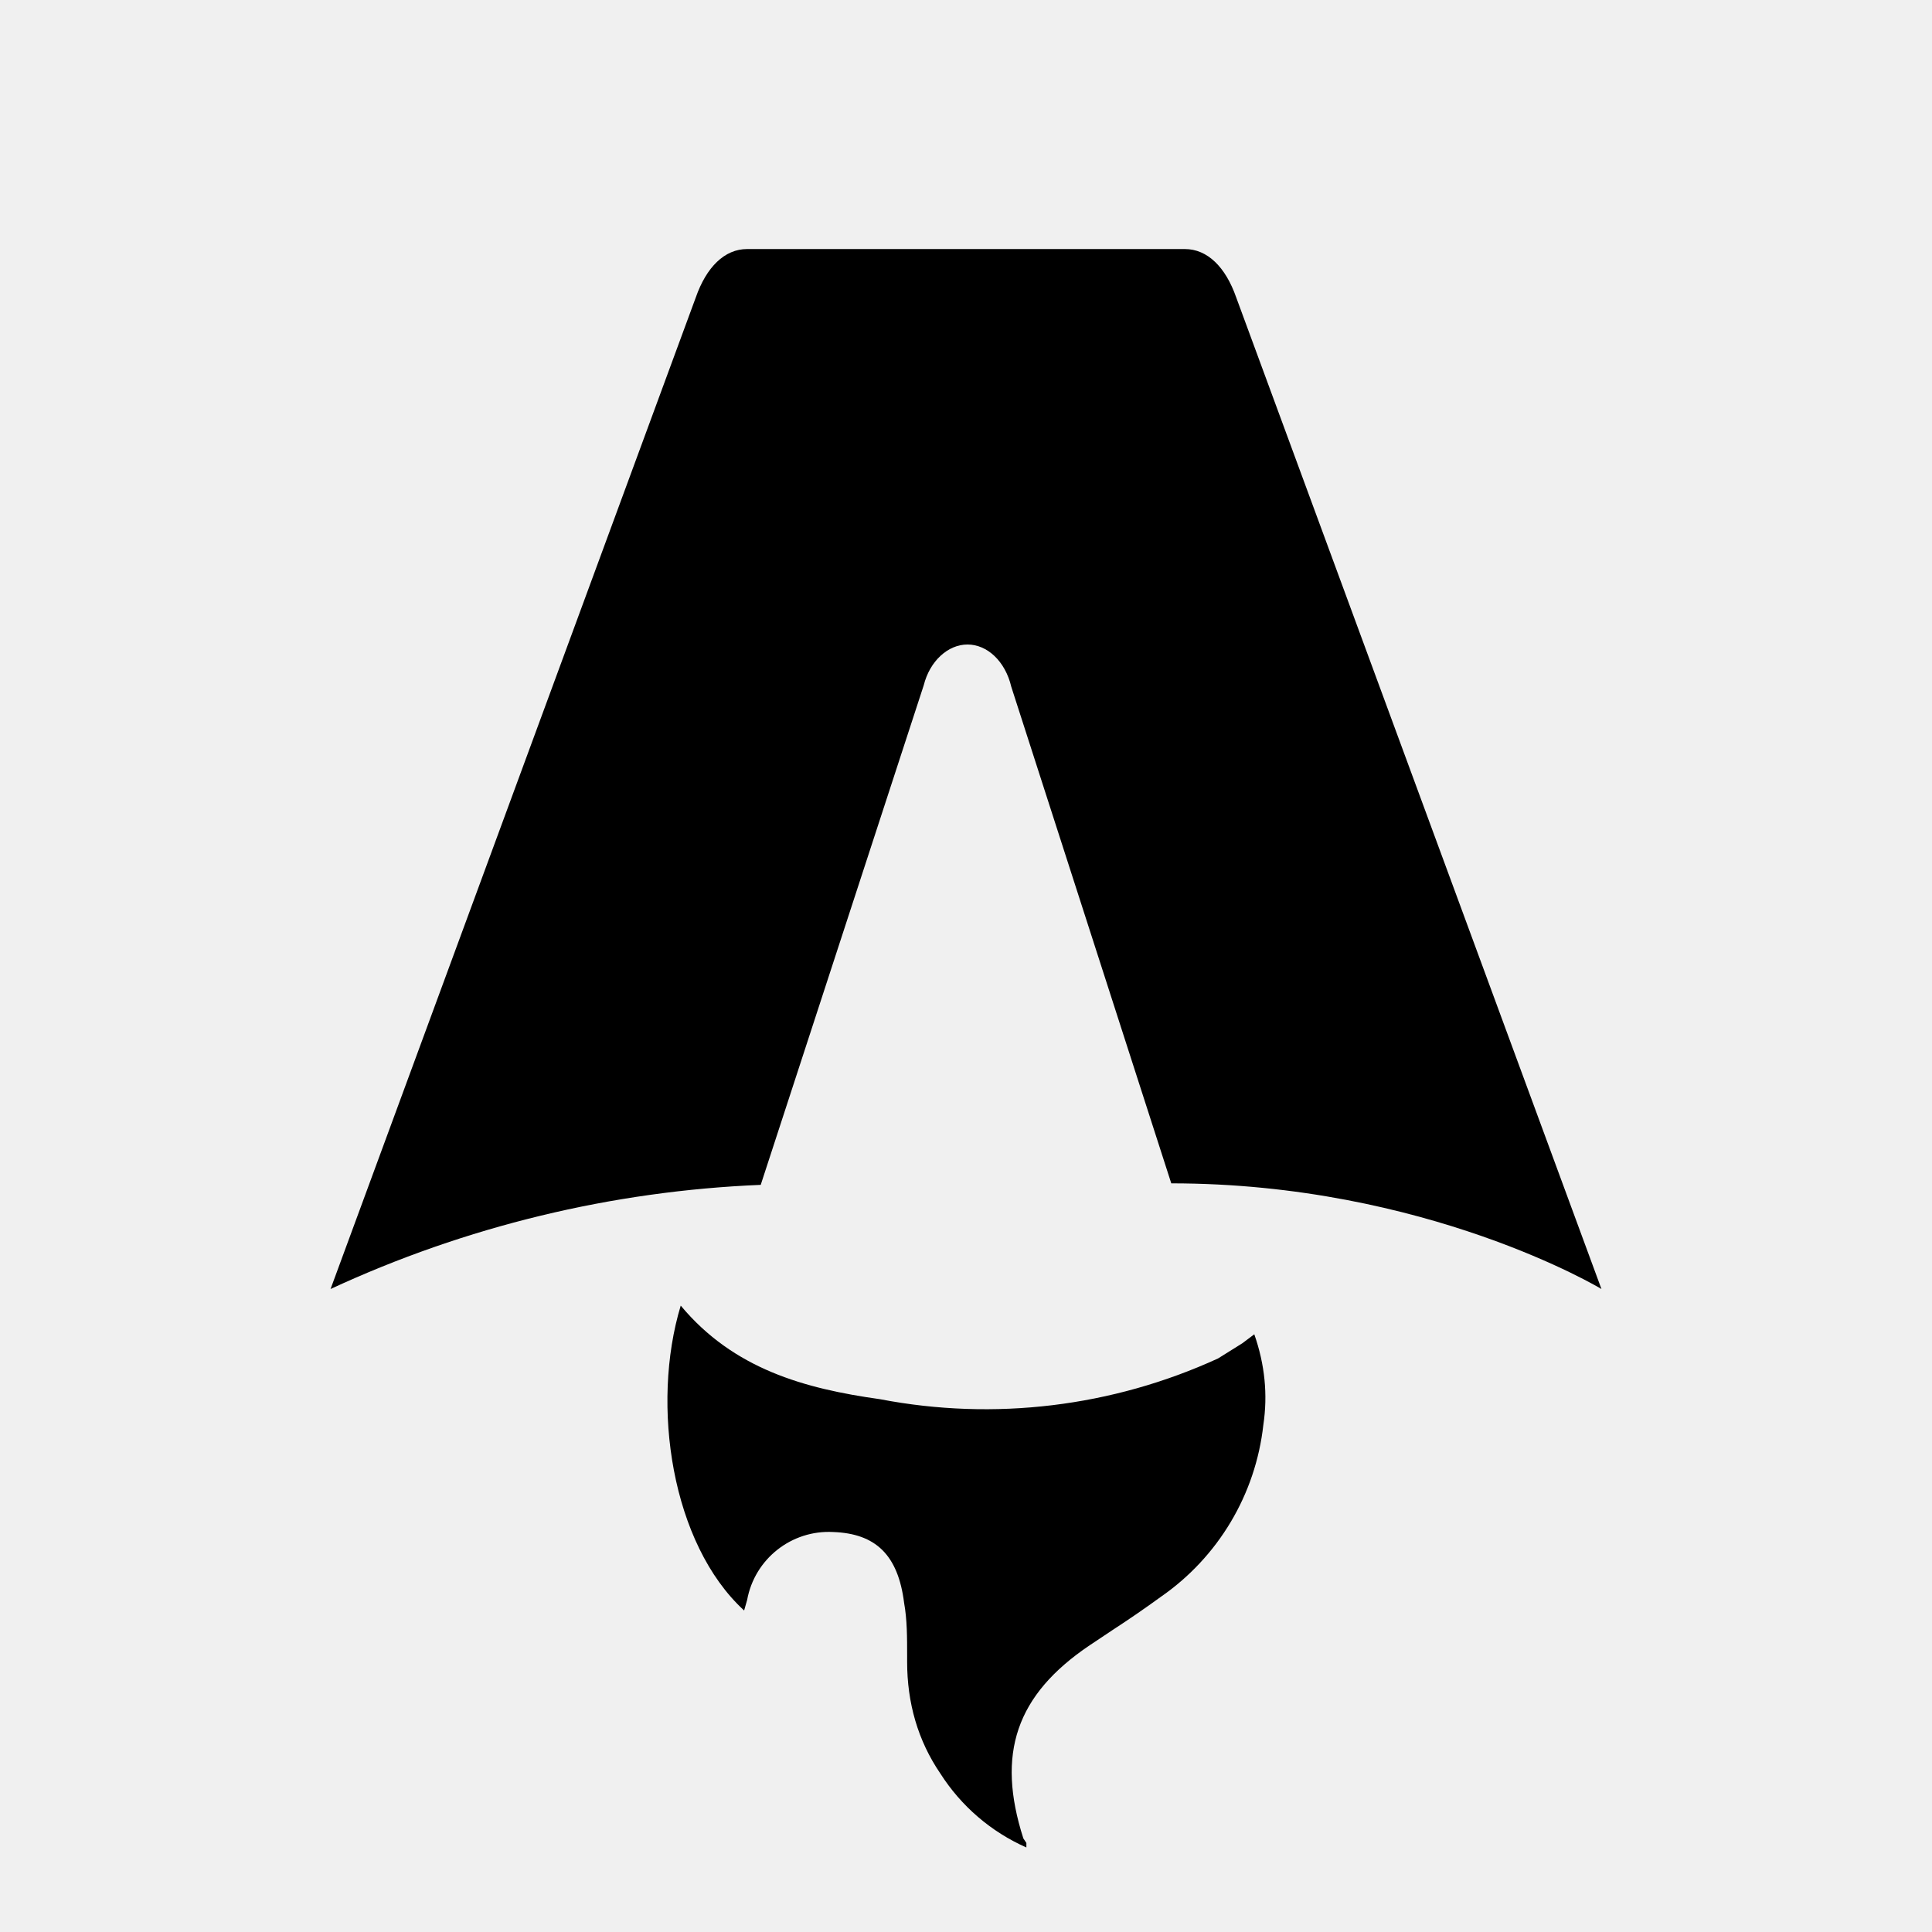
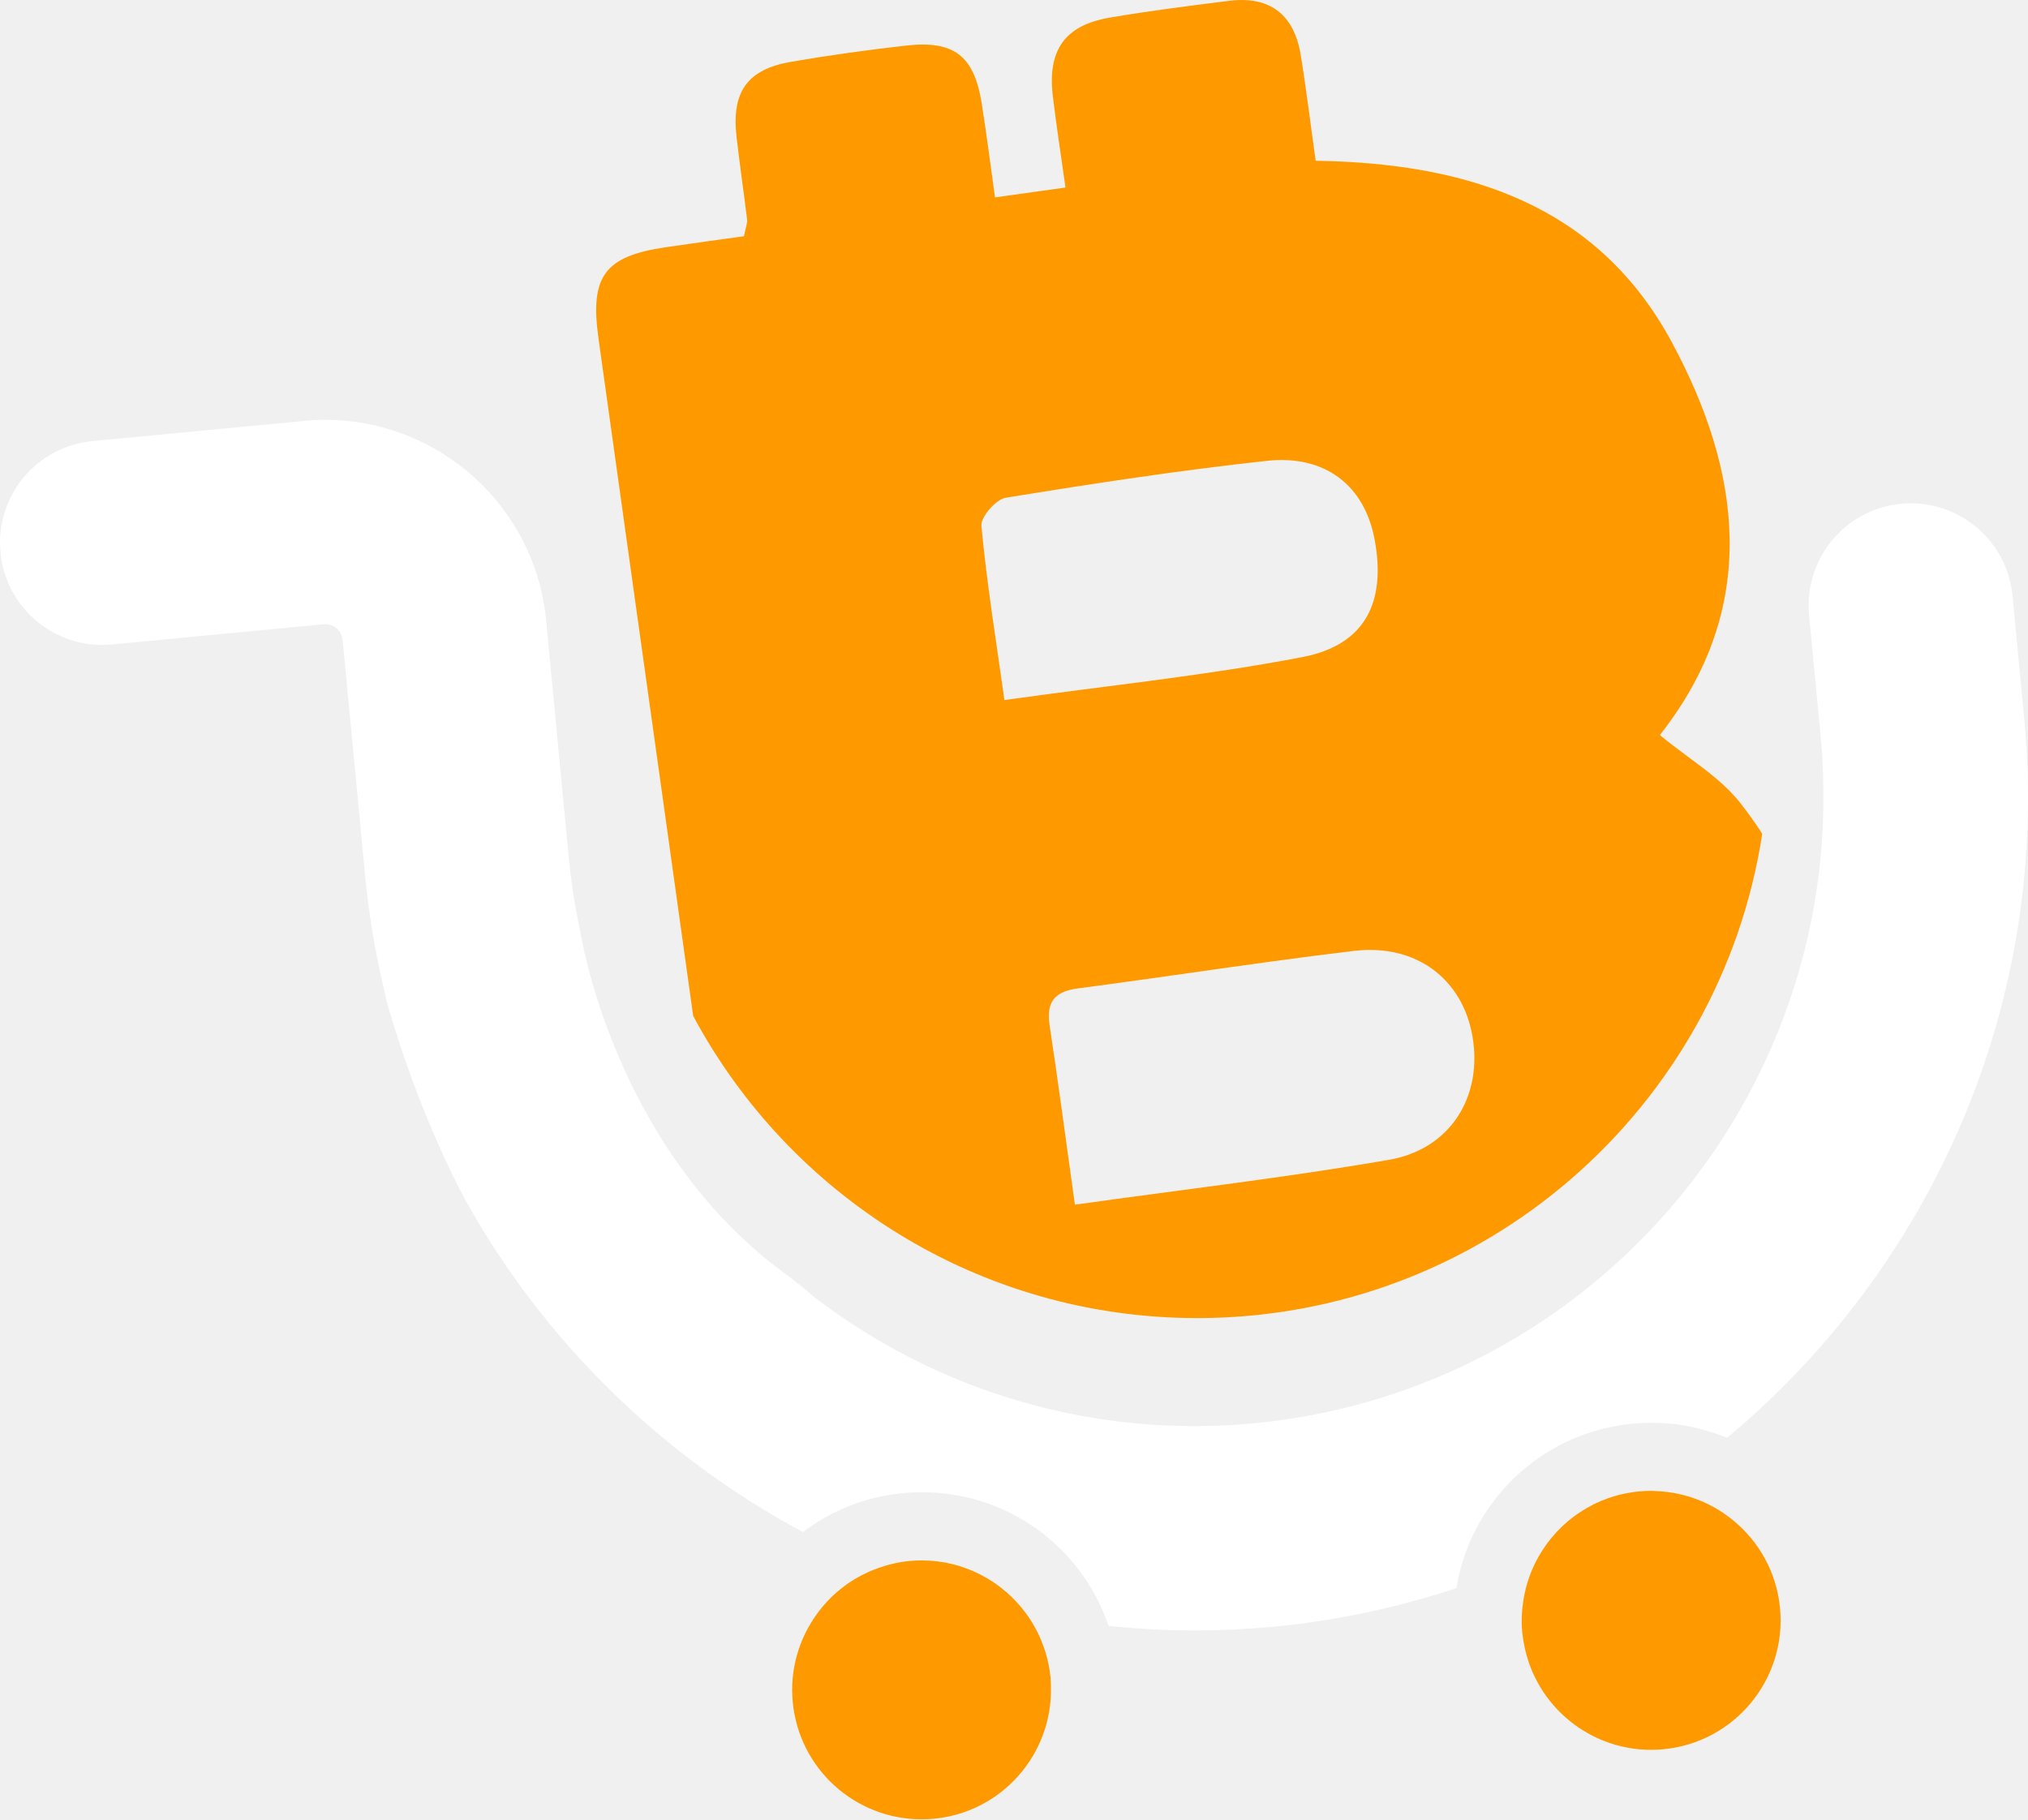
- <svg xmlns="http://www.w3.org/2000/svg" fill="none" viewBox="0 0 128 128">
-   <path d="M50.4 78.5a75.1 75.1 0 0 0-28.5 6.9l24.2-65.7c.7-2 1.9-3.2 3.4-3.2h29c1.5 0 2.7 1.2 3.4 3.2l24.2 65.7s-11.6-7-28.5-7L67 45.5c-.4-1.7-1.6-2.8-2.9-2.8-1.3 0-2.5 1.1-2.9 2.7L50.4 78.5Zm-1.1 28.2Zm-4.2-20.2c-2 6.6-.6 15.8 4.2 20.2a17.5 17.5 0 0 1 .2-.7 5.5 5.5 0 0 1 5.7-4.5c2.8.1 4.3 1.5 4.7 4.7.2 1.1.2 2.3.2 3.5v.4c0 2.7.7 5.2 2.2 7.4a13 13 0 0 0 5.7 4.9v-.3l-.2-.3c-1.8-5.6-.5-9.5 4.4-12.8l1.5-1a73 73 0 0 0 3.2-2.2 16 16 0 0 0 6.8-11.4c.3-2 .1-4-.6-6l-.8.6-1.6 1a37 37 0 0 1-22.4 2.7c-5-.7-9.7-2-13.2-6.2Z" />
-   <style>
-         path { fill: #000; }
-         @media (prefers-color-scheme: dark) {
-             path { fill: #FFF; }
-         }
-     </style>
+ <svg xmlns="http://www.w3.org/2000/svg" version="1.1" id="OBJECTS" x="0px" y="0px" viewBox="0 0 312.17 280.1" style="enable-background:new 0 0 312.17 280.1;" xml:space="preserve">
+   <style type="text/css">
+ 	.st0{fill:none;}
+ 	.st1{fill:#FF9900;}
+ 	.st2{fill:#222F5B;}
+ 	.st3{fill:#FFFFFF;}
+ </style>
+   <g>
+     <path class="st1" d="M160.89,254.26c-0.67-2.16-1.69-4.15-3-5.92c-3.66-4.95-9.53-8.1-16-8.1c-0.63,0-1.27,0.03-1.91,0.09   c-1.65,0.16-3.23,0.53-4.72,1.06c-2.14,0.75-4.11,1.84-5.83,3.22c-1.45,1.16-2.72,2.51-3.79,4.02c-2.68,3.77-4.09,8.47-3.61,13.43   c0.98,10.32,9.66,18.04,19.82,18.04c0.63,0,1.27-0.03,1.91-0.09c10.48-1,18.26-9.94,18.01-20.3c-0.01-0.48-0.02-0.95-0.06-1.43   C161.58,256.89,161.29,255.54,160.89,254.26z" />
+     <path class="st1" d="M266.75,234.04c-1.47-1.2-3.11-2.19-4.87-2.94c-2.19-0.92-4.56-1.45-7.03-1.54c-0.22-0.01-0.44-0.03-0.67-0.03   c-0.63,0-1.27,0.03-1.91,0.09c-6.67,0.64-12.25,4.5-15.36,9.9c-1.2,2.08-2.03,4.38-2.41,6.82c-0.26,1.62-0.34,3.3-0.18,5.01   c0.02,0.22,0.06,0.42,0.09,0.64c1.27,9.99,9.78,17.41,19.73,17.41c0.63,0,1.27-0.03,1.91-0.09c10.96-1.04,18.99-10.77,17.95-21.73   C273.48,242.06,270.73,237.29,266.75,234.04z" />
+     <path class="st3" d="M311.59,110.59l-1.8-18.86c-0.78-8.14-7.63-14.24-15.64-14.24c-0.5,0-1,0.02-1.51,0.07   c-8.65,0.82-14.99,8.5-14.17,17.15l1.8,18.86c0.26,2.7,0.37,5.38,0.4,8.04c0.42,33.3-16.33,63.52-42.57,81.32   c-13,8.82-28.31,14.59-45.02,16.19c-3.11,0.3-6.19,0.44-9.25,0.44c-12.2,0-23.96-2.31-34.83-6.54c-8.5-3.3-16.44-7.81-23.62-13.28   c-1.32-1.18-2.84-2.41-4.61-3.71c-26.51-19.47-31.46-52.71-31.46-52.71c-0.81-3.71-1.4-7.51-1.77-11.39l-3.47-36.39   c-1.68-17.65-16.58-30.9-33.96-30.9c-1.08,0-2.17,0.05-3.26,0.16l-32.6,3.11C5.59,68.72-0.75,76.4,0.07,85.05   c0.78,8.14,7.63,14.24,15.64,14.24c0.5,0,1-0.02,1.51-0.07l32.6-3.11c0.09-0.01,0.17-0.01,0.26-0.01c1.36,0,2.53,1.04,2.66,2.42   l3.47,36.39c0.57,5.99,1.58,11.84,2.93,17.54c0.14,0.69,0.29,1.4,0.5,2.14c5.15,17.99,12.07,30.3,12.07,30.3   c5.53,9.94,12.34,19.02,20.18,27.08l0.12,0.15l0.45,0.43c1.89,1.92,3.83,3.78,5.83,5.57l0.29,0.28l0.03,0   c7.6,6.77,15.99,12.65,24.99,17.47c4.44-3.35,9.71-5.45,15.39-5.99c0.96-0.09,1.94-0.14,2.91-0.14h0   c13.32,0,24.64,8.48,28.74,20.58c4.34,0.45,8.73,0.7,13.17,0.7c4.05,0,8.15-0.19,12.26-0.58c9.77-0.93,19.16-2.98,28.11-5.93   c0.86-5.25,3.06-10.2,6.54-14.41c5.17-6.26,12.48-10.14,20.57-10.91c0.96-0.09,1.94-0.14,2.91-0.14h0c4.13,0,8.06,0.83,11.65,2.31   C297.31,195.14,315.76,154.35,311.59,110.59z" />
+     <path class="st0" d="M166.01,152.16c-3.59,0.47-4.98,2.02-4.44,5.64c1.34,8.91,2.53,17.84,3.9,27.67   c16.77-2.35,32.62-4.18,48.31-6.9c9.53-1.65,14.49-9.8,12.89-19.05c-1.51-8.75-8.59-14.21-18.04-13.15   c-8.07,1.99-16.55,3.15-25.31,3.39C177.54,150.58,171.78,151.4,166.01,152.16z" />
+     <path class="st0" d="M183.3,149.76c8.77-0.23,17.25-1.4,25.31-3.39c-0.05,0.01-0.09,0.01-0.14,0.01   C200.07,147.38,191.69,148.57,183.3,149.76z" />
+     <path class="st0" d="M200.5,101.15c9.64-1.85,12.92-8.45,11.08-18.17c-1.55-8.2-7.57-13.03-16.57-12.04   c-13.45,1.47-26.83,3.52-40.19,5.68c-1.51,0.25-3.88,2.97-3.75,4.34c0.82,8.71,2.23,17.37,3.54,26.81   C170.58,105.54,185.67,104.01,200.5,101.15z" />
+     <path class="st1" d="M267.88,123.62c-2.05-2.62-4.8-4.7-7.72-6.87c-1.53-1.14-3.11-2.3-4.66-3.58c7.74-9.82,10.91-20,10.74-30.28   c-0.16-10.03-3.49-20.15-8.87-30.15c-11.4-21.2-31.42-27.63-54.85-27.99c-0.78-5.55-1.43-10.94-2.3-16.28   c-1.01-6.21-4.72-9.13-11.04-8.34c-6.14,0.77-12.29,1.54-18.39,2.59c-6.91,1.18-9.59,5.03-8.72,12.16   c0.54,4.47,1.23,8.93,1.94,13.99c-3.58,0.5-6.74,0.94-10.85,1.52c-0.65-4.68-1.27-9.55-2.03-14.39c-1.17-7.41-4.23-9.82-11.7-8.98   c-5.91,0.67-11.82,1.49-17.68,2.5c-6.75,1.17-9.17,4.64-8.37,11.59c0.49,4.26,1.11,8.5,1.63,12.75c0.05,0.44-0.17,0.91-0.49,2.51   c-3.72,0.52-7.88,1.08-12.02,1.69c-9.4,1.38-11.72,4.42-10.38,14c2.06,14.77,4.13,29.54,6.19,44.31   c1.02,7.32,2.05,14.64,3.07,21.96c1.77,12.69,3.55,25.39,5.32,38.08c14.82,27.68,44.01,46.52,77.6,46.52   c44.03,0,80.5-32.34,86.96-74.56C270.23,126.76,269.1,125.18,267.88,123.62z M154.61,107.78c-1.32-9.44-2.73-18.09-3.54-26.81   c-0.13-1.38,2.23-4.09,3.75-4.34c13.35-2.17,26.74-4.22,40.19-5.68c9-0.98,15.02,3.84,16.57,12.04   c1.84,9.72-1.44,16.31-11.08,18.17C185.67,104.01,170.58,105.54,154.61,107.78z M213.77,178.57c-15.69,2.71-31.54,4.55-48.31,6.9   c-1.37-9.83-2.56-18.76-3.9-27.67c-0.54-3.63,0.85-5.17,4.44-5.64c5.77-0.75,11.53-1.58,17.3-2.39c8.38-1.19,16.77-2.38,25.17-3.38   c0.05-0.01,0.09-0.01,0.14-0.01c9.46-1.05,16.53,4.41,18.04,13.15C228.26,168.77,223.31,176.93,213.77,178.57z" />
+   </g>
</svg>
